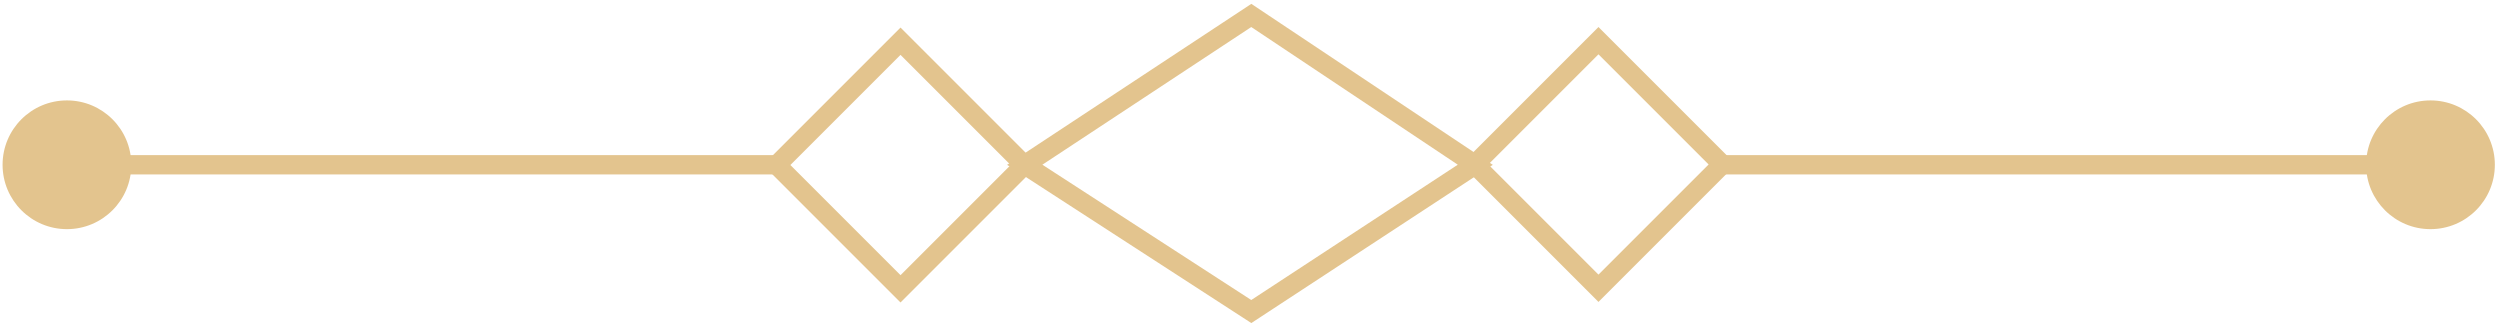
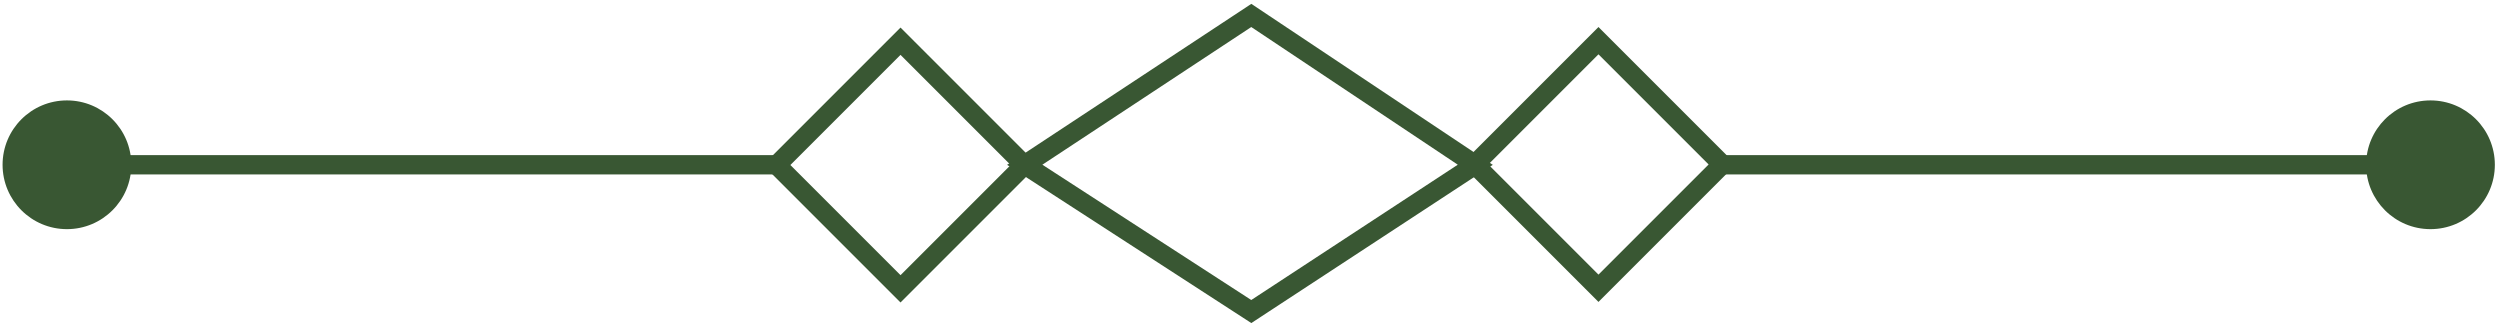
<svg xmlns="http://www.w3.org/2000/svg" version="1.1" id="Layer_1" x="0px" y="0px" viewBox="0 0 97.1 12.7" enable-background="new 0 0 97.1 12.7" xml:space="preserve">
-   <rect x="31.6" y="3" transform="matrix(0.7071 0.7071 -0.7071 0.7071 14.7528 -22.8645)" fill="none" stroke="#E3C48E" stroke-width="0.75" stroke-miterlimit="10" width="6.8" height="6.8" />
-   <rect x="58.7" y="3" transform="matrix(0.7071 0.7071 -0.7071 0.7071 22.699 -42.0484)" fill="none" stroke="#E3C48E" stroke-width="0.75" stroke-miterlimit="10" width="6.8" height="6.8" />
-   <polygon fill="none" stroke="#E3C48E" stroke-width="0.75" stroke-miterlimit="10" points="48.6,12.1 39.8,6.4 48.6,0.6 57.3,6.4   " />
-   <line fill="none" stroke="#E3C48E" stroke-width="0.75" stroke-miterlimit="10" x1="3.2" y1="6.4" x2="30.2" y2="6.4" />
-   <circle fill="#E3C48E" cx="2.6" cy="6.4" r="2.5" />
-   <line fill="none" stroke="#E3C48E" stroke-width="0.75" stroke-miterlimit="10" x1="93.9" y1="6.4" x2="66.9" y2="6.4" />
-   <circle fill="#E3C48E" cx="94.4" cy="6.4" r="2.5" />
+   <rect x="31.6" y="3" transform="matrix(0.7071 0.7071 -0.7071 0.7071 14.7528 -22.8645)" fill="none" stroke="#395733" stroke-width="0.75" stroke-miterlimit="10" width="6.8" height="6.8" />
+   <rect x="58.7" y="3" transform="matrix(0.7071 0.7071 -0.7071 0.7071 22.699 -42.0484)" fill="none" stroke="#395733" stroke-width="0.75" stroke-miterlimit="10" width="6.8" height="6.8" />
+   <polygon fill="none" stroke="#395733" stroke-width="0.75" stroke-miterlimit="10" points="48.6,12.1 39.8,6.4 48.6,0.6 57.3,6.4   " />
+   <line fill="none" stroke="#395733" stroke-width="0.75" stroke-miterlimit="10" x1="3.2" y1="6.4" x2="30.2" y2="6.4" />
+   <circle fill="#395733" cx="2.6" cy="6.4" r="2.5" />
+   <line fill="none" stroke="#395733" stroke-width="0.75" stroke-miterlimit="10" x1="93.9" y1="6.4" x2="66.9" y2="6.4" />
+   <circle fill="#395733" cx="94.4" cy="6.4" r="2.5" />
</svg>
